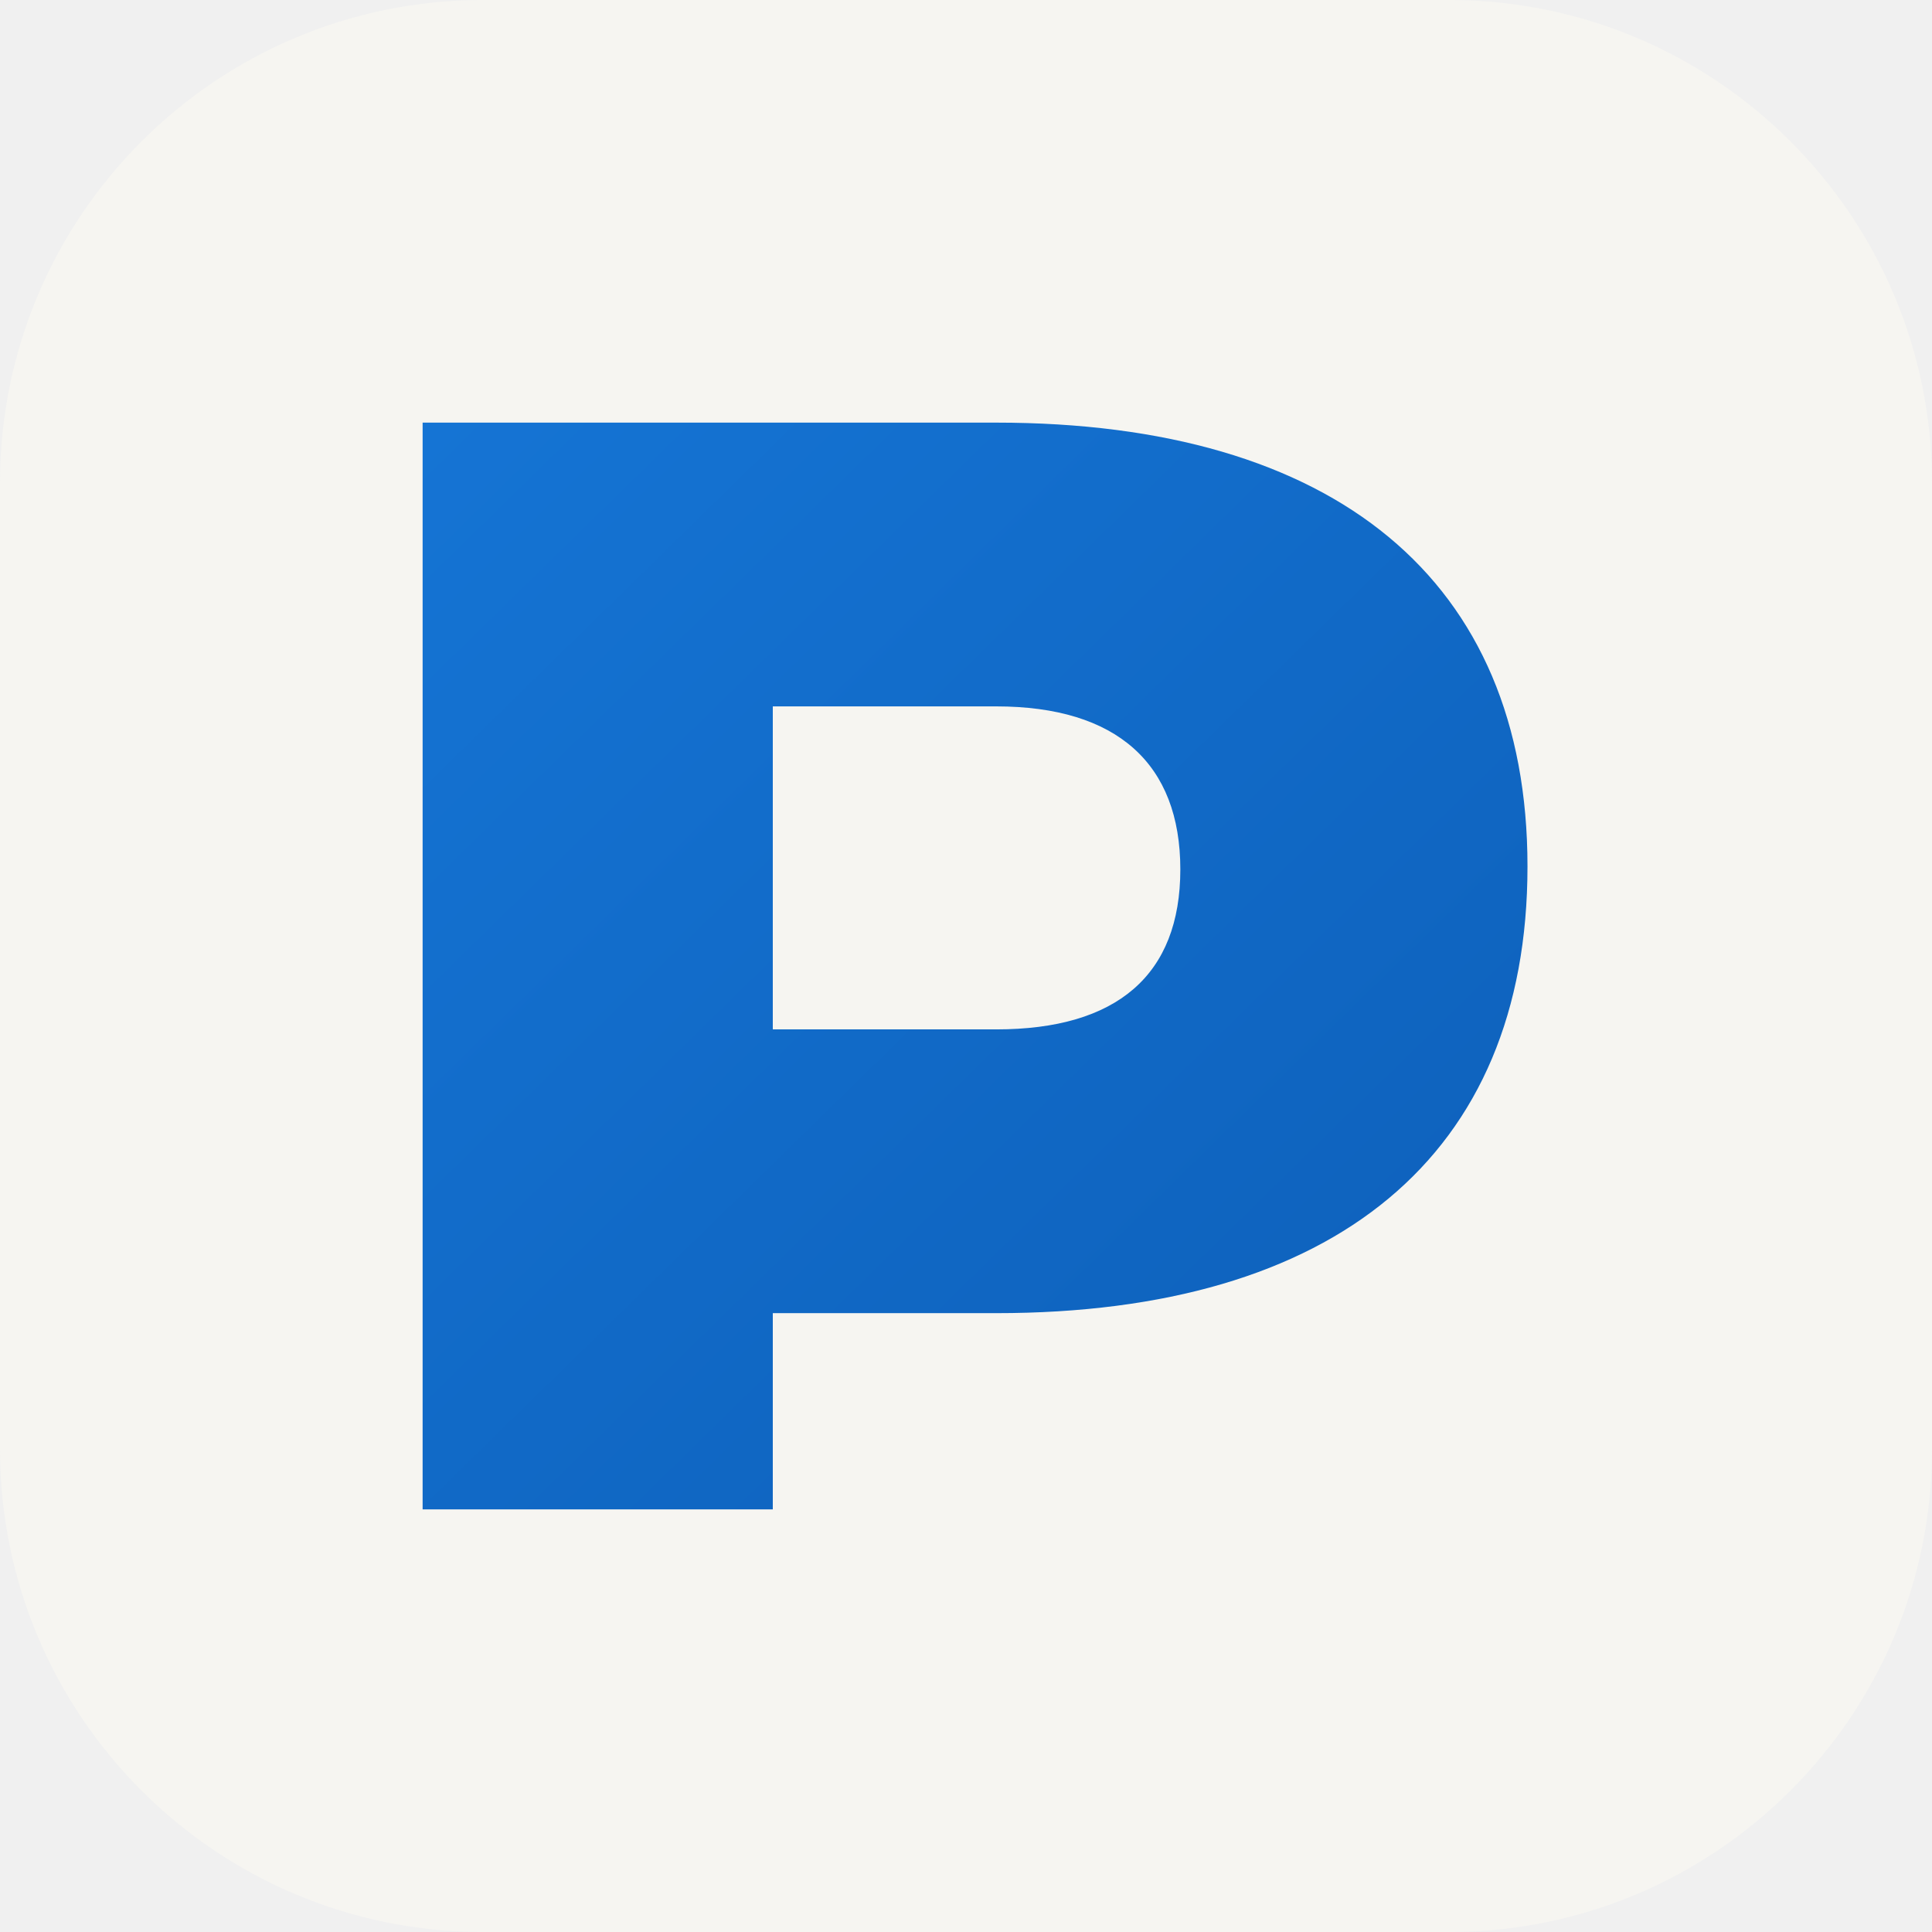
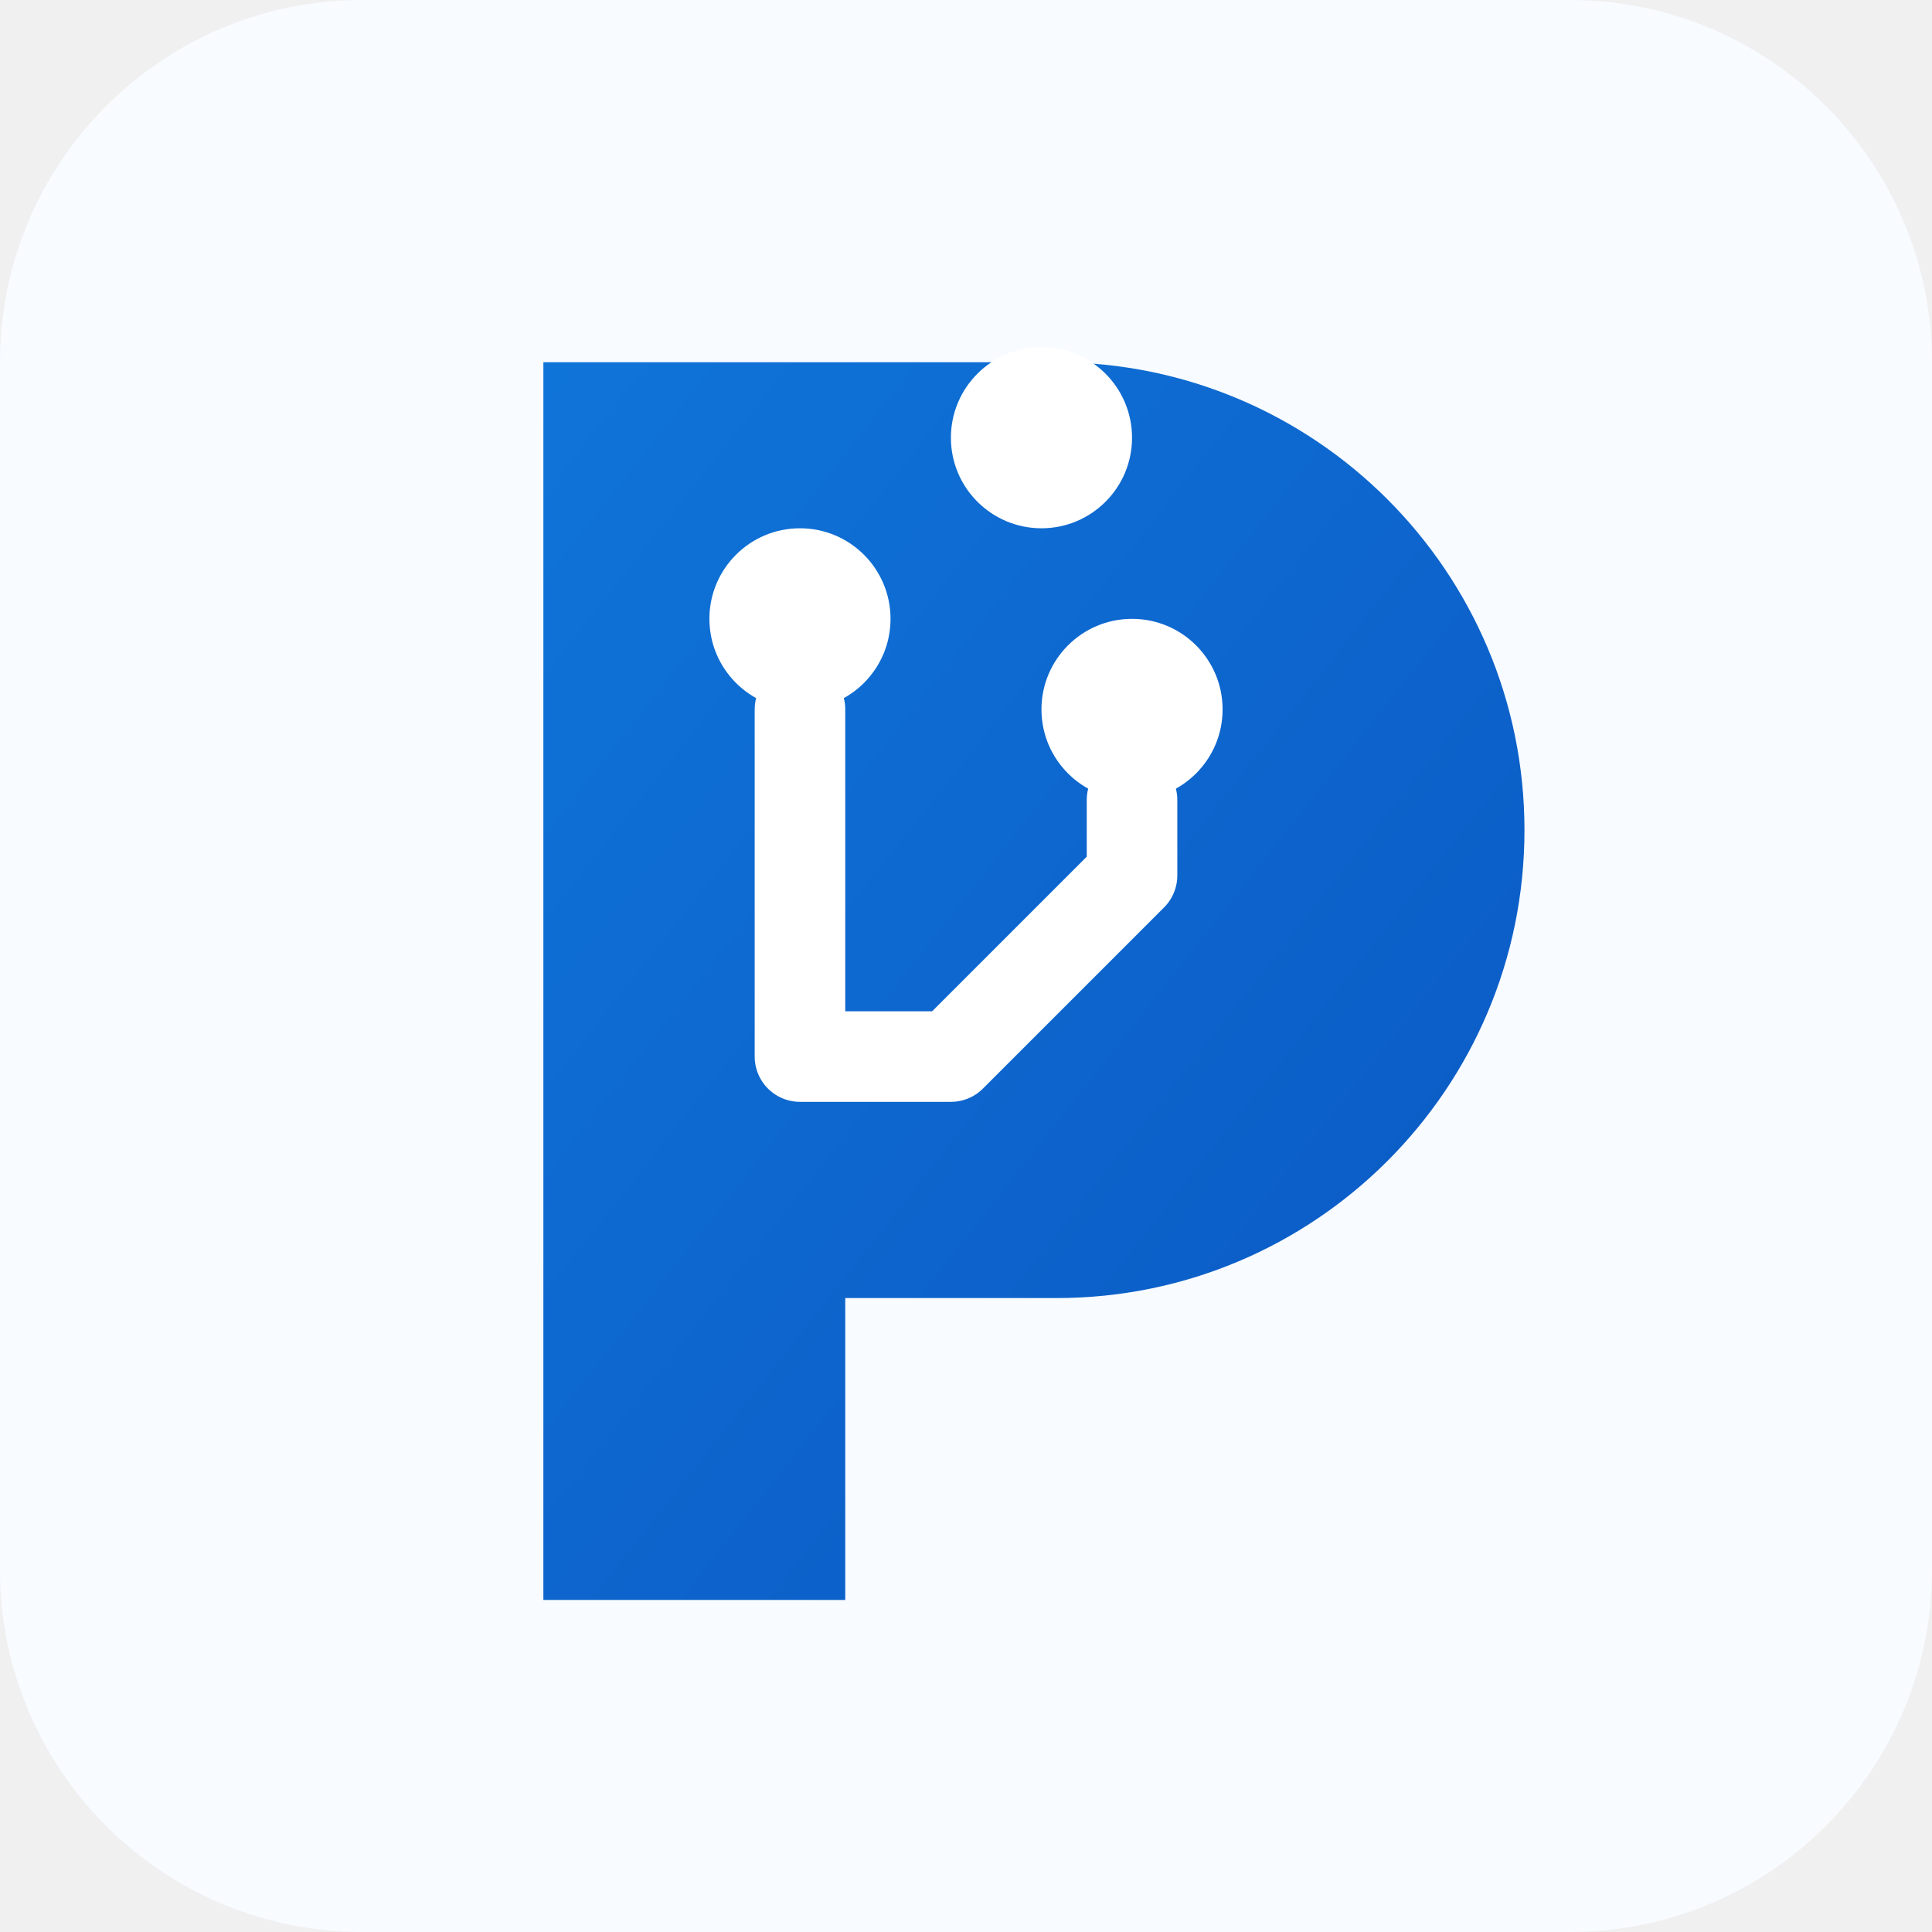
- <svg xmlns="http://www.w3.org/2000/svg" viewBox="0 0 64 64">
+ <svg xmlns="http://www.w3.org/2000/svg" viewBox="0 0 256 256" role="img" aria-labelledby="title desc">
+   <rect width="256" height="256" rx="48" fill="#f8fbff" />
  <defs>
-     <linearGradient id="brand" x1="0" x2="1" y1="0" y2="1">
-       <stop offset="0%" stop-color="#1574d4" />
-       <stop offset="100%" stop-color="#0d5fb9" />
+     <linearGradient id="ptmBlue" x1="0%" x2="100%" y1="0%" y2="100%">
+       <stop offset="0%" stop-color="#0f74d8" />
+       <stop offset="100%" stop-color="#0b57c2" />
    </linearGradient>
  </defs>
-   <rect width="64" height="64" rx="16" fill="#f6f5f1" />
-   <path d="M14 14h19c11.2 0 17.6 5.2 17.6 14.7 0 9.6-6.4 14.8-17.6 14.8h-7.4V50H14V14Zm11.6 9.4v10.7H33c4 0 6.1-1.8 6.1-5.3s-2.1-5.4-6.1-5.4h-7.4Z" fill="url(#brand)" />
+   <path d="M72 48h68c34.242 0 62 27.758 62 62s-27.758 62-62 62h-28v40H72V48z" fill="url(#ptmBlue)" />
+   <circle cx="106" cy="82" r="12" fill="#ffffff" />
+   <circle cx="138" cy="58" r="12" fill="#ffffff" />
+   <circle cx="150" cy="94" r="12" fill="#ffffff" />
+   <path d="M106 94v46h20l24-24V106" fill="none" stroke="#ffffff" stroke-linecap="round" stroke-linejoin="round" stroke-width="12" />
</svg>
